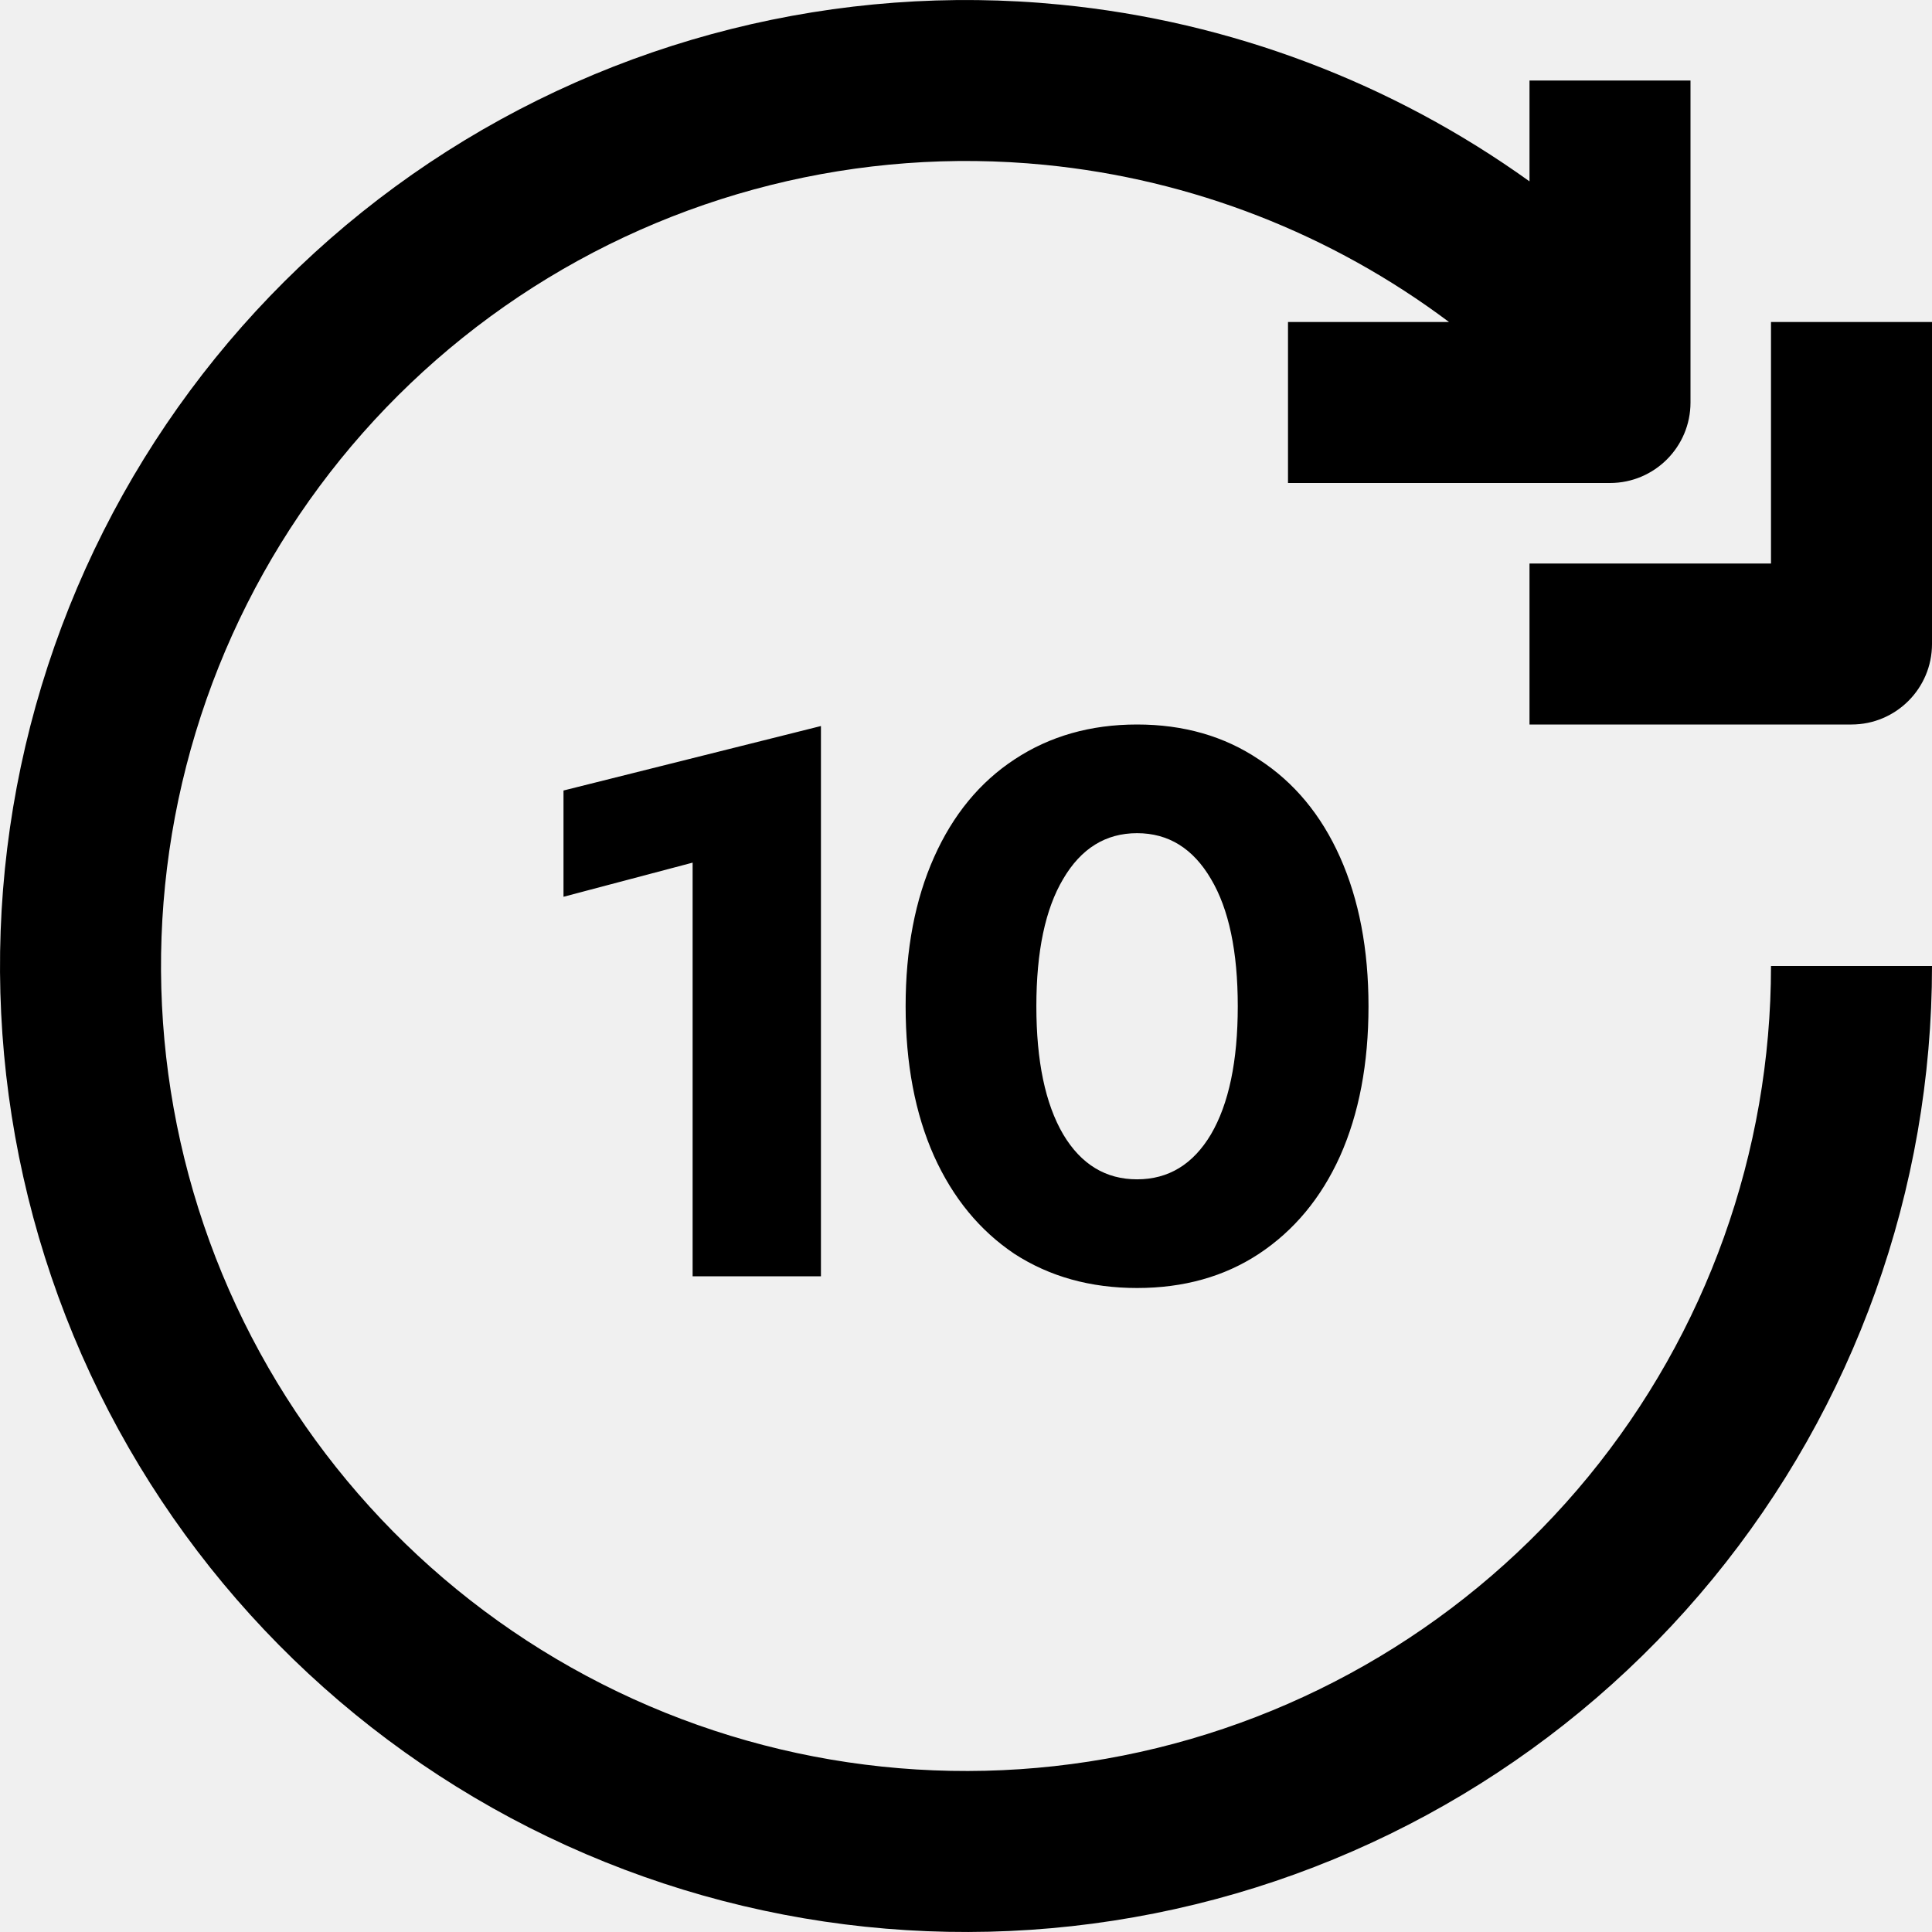
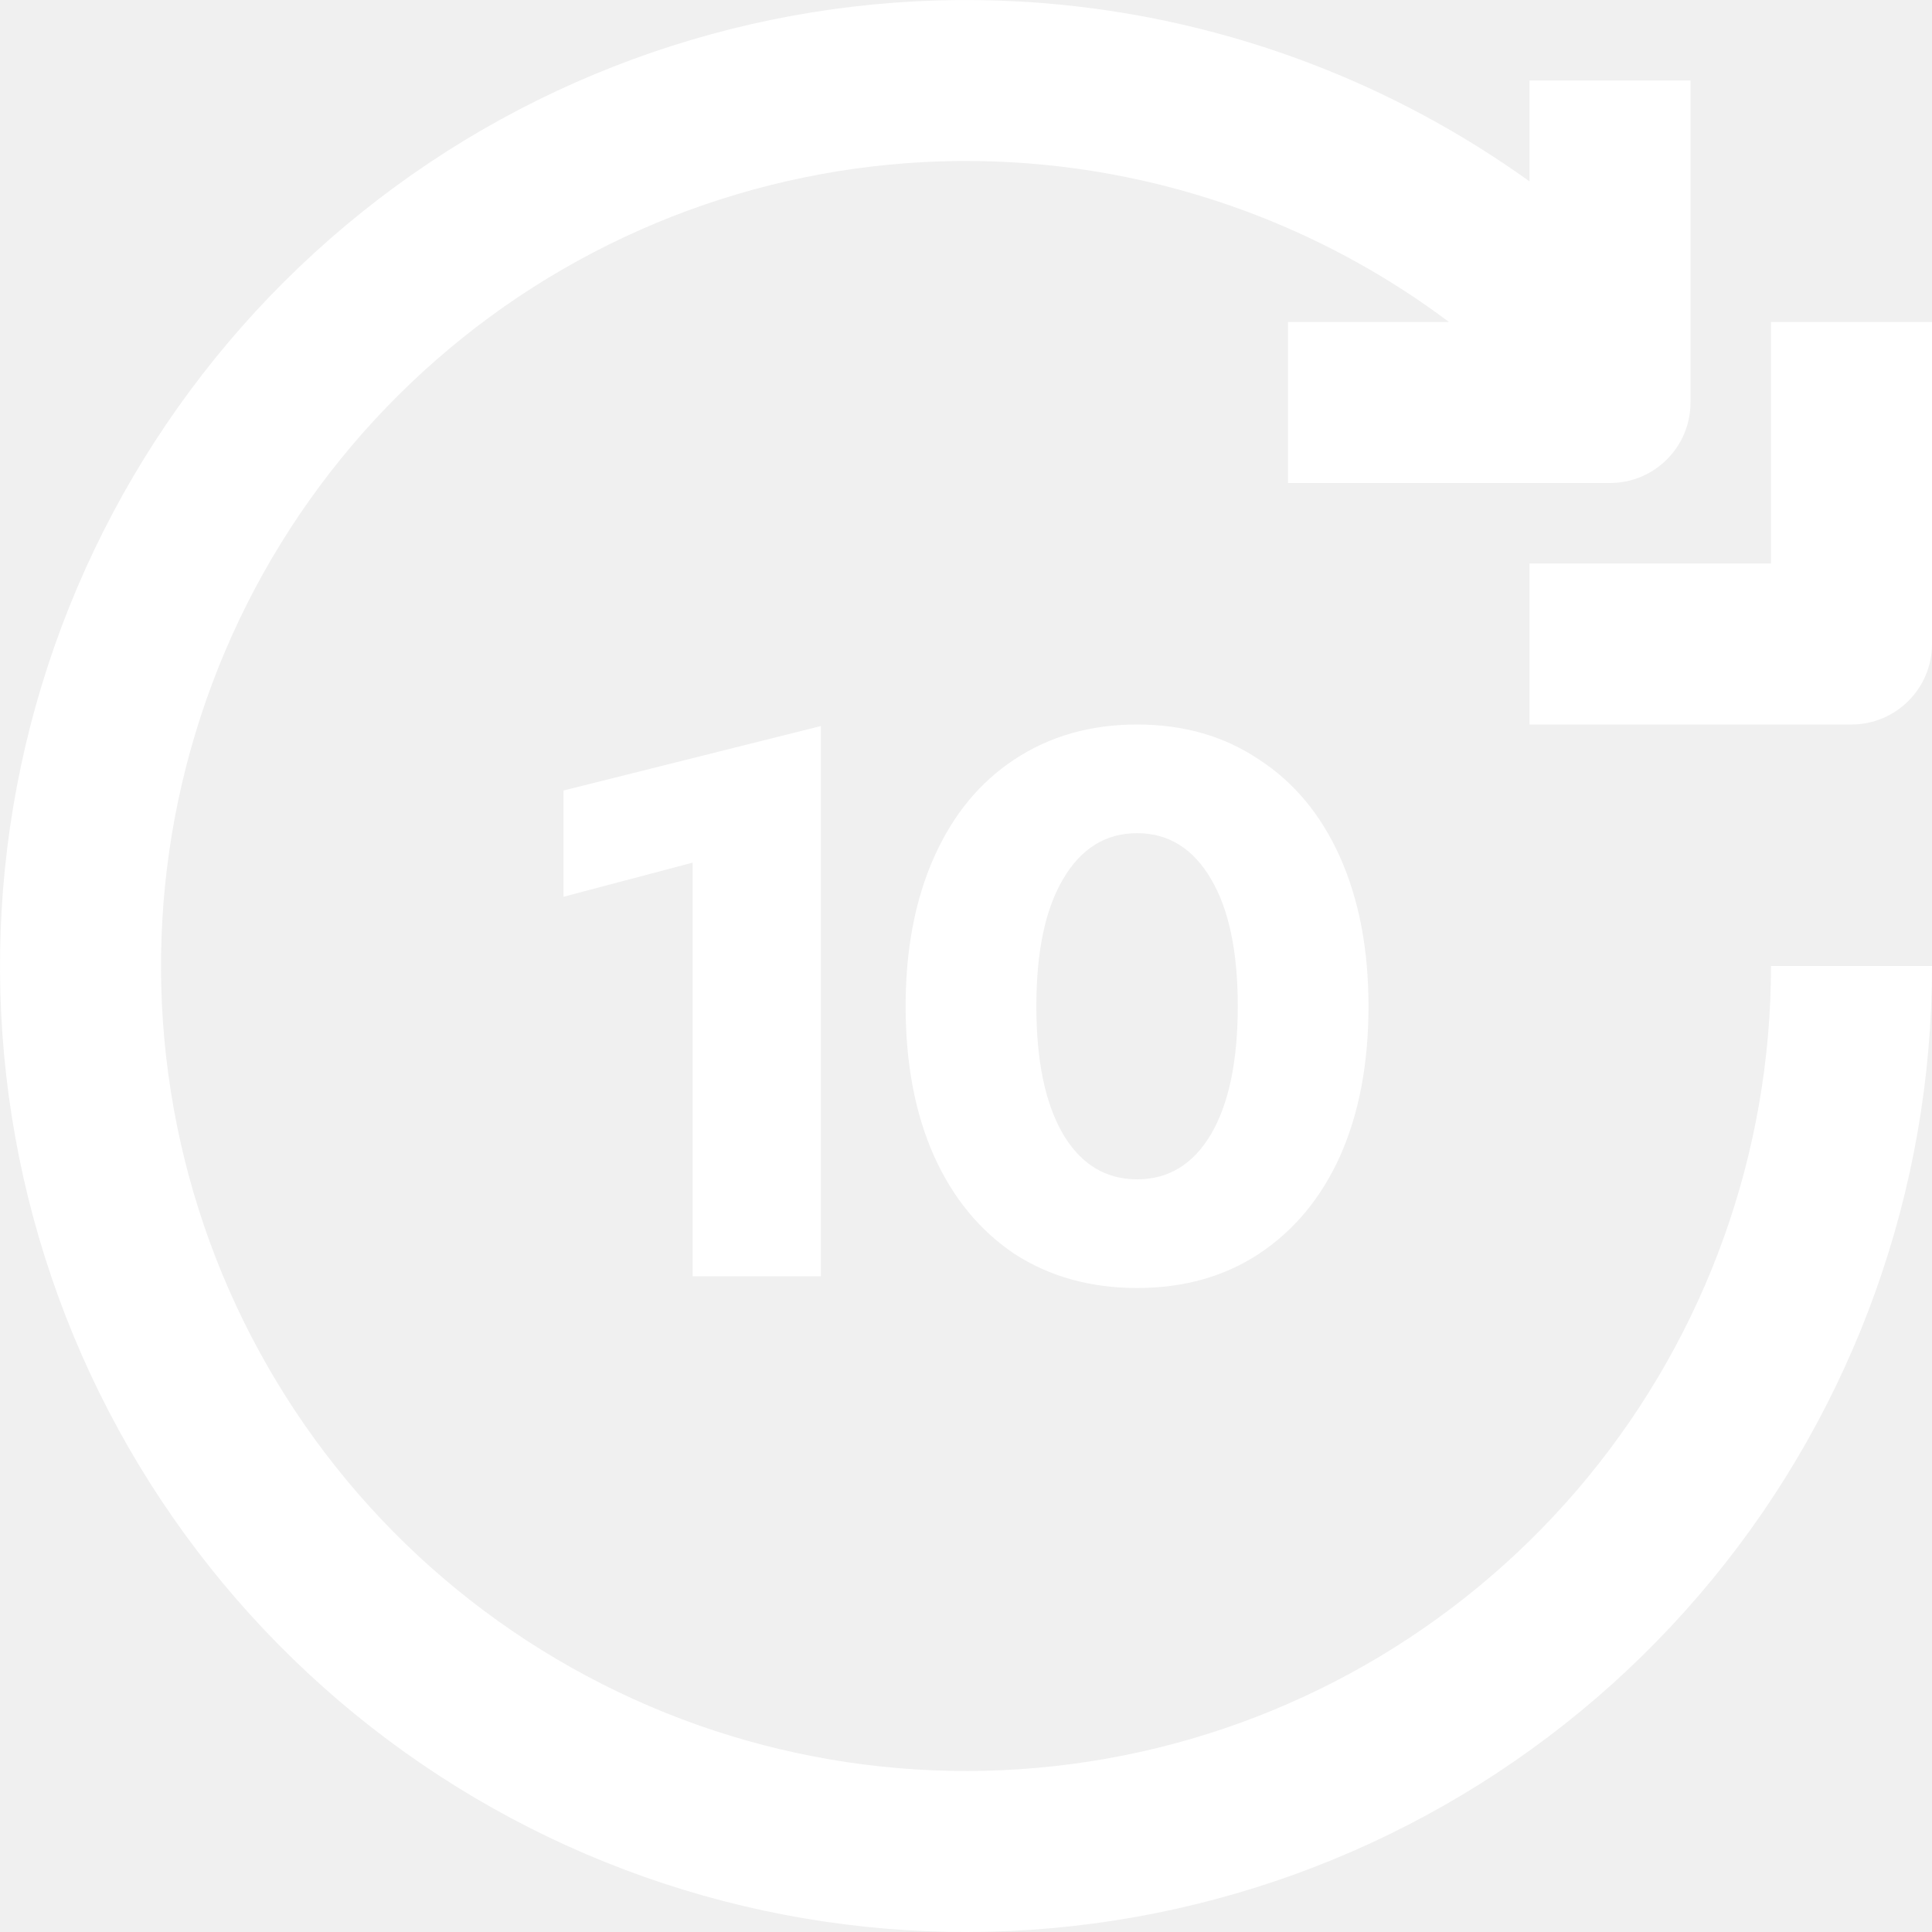
<svg xmlns="http://www.w3.org/2000/svg" width="24" height="24" viewBox="0 0 24 24" fill="none" class="Hawkins-Icon Hawkins-Icon-Standard">
-   <path fill-rule="evenodd" clip-rule="evenodd" d="M6.444 3.685C8.368 2.4 10.678 1.821 12.98 2.048C14.809 2.228 16.544 2.908 18 4H16V6H20C20.552 6 21 5.552 21 5V1H19V2.253C17.295 1.029 15.288 0.266 13.176 0.058C10.413 -0.214 7.642 0.48 5.333 2.022C3.025 3.565 1.323 5.86 0.517 8.517C-0.289 11.173 -0.149 14.027 0.913 16.592C1.976 19.157 3.895 21.274 6.343 22.583C8.792 23.892 11.618 24.311 14.341 23.769C17.064 23.228 19.515 21.759 21.276 19.613C23.037 17.467 24 14.776 24 12L22 12C22 14.314 21.198 16.555 19.73 18.344C18.262 20.132 16.22 21.357 13.951 21.808C11.682 22.259 9.326 21.91 7.286 20.819C5.246 19.729 3.647 17.964 2.761 15.827C1.876 13.689 1.759 11.311 2.431 9.097C3.102 6.883 4.521 4.971 6.444 3.685ZM22 4V7H19V9H23C23.552 9 24 8.552 24 8V4H22ZM12.602 15.576C13.039 15.859 13.547 16 14.125 16C14.703 16 15.208 15.859 15.638 15.576C16.075 15.287 16.412 14.882 16.647 14.361C16.882 13.834 17 13.213 17 12.5C17 11.793 16.882 11.176 16.647 10.649C16.412 10.122 16.075 9.717 15.638 9.434C15.208 9.145 14.703 9 14.125 9C13.547 9 13.039 9.145 12.602 9.434C12.171 9.717 11.838 10.122 11.603 10.649C11.368 11.176 11.25 11.793 11.25 12.5C11.25 13.213 11.368 13.834 11.603 14.361C11.838 14.882 12.171 15.287 12.602 15.576ZM15.043 14.091C14.821 14.464 14.515 14.65 14.125 14.65C13.735 14.65 13.429 14.464 13.207 14.091C12.985 13.712 12.874 13.181 12.874 12.5C12.874 11.819 12.985 11.292 13.207 10.919C13.429 10.54 13.735 10.35 14.125 10.35C14.515 10.35 14.821 10.54 15.043 10.919C15.265 11.292 15.376 11.819 15.376 12.5C15.376 13.181 15.265 13.712 15.043 14.091ZM8.604 10.716V15.855H10.198V9.019L7 9.82V11.14L8.604 10.716Z" fill="currentColor" />
+   <path fill-rule="evenodd" clip-rule="evenodd" d="M6.444 3.685C8.368 2.4 10.678 1.821 12.98 2.048C14.809 2.228 16.544 2.908 18 4H16V6H20C20.552 6 21 5.552 21 5V1H19V2.253C17.295 1.029 15.288 0.266 13.176 0.058C10.413 -0.214 7.642 0.48 5.333 2.022C3.025 3.565 1.323 5.86 0.517 8.517C-0.289 11.173 -0.149 14.027 0.913 16.592C1.976 19.157 3.895 21.274 6.343 22.583C8.792 23.892 11.618 24.311 14.341 23.769C17.064 23.228 19.515 21.759 21.276 19.613C23.037 17.467 24 14.776 24 12L22 12C22 14.314 21.198 16.555 19.73 18.344C18.262 20.132 16.22 21.357 13.951 21.808C11.682 22.259 9.326 21.91 7.286 20.819C5.246 19.729 3.647 17.964 2.761 15.827C1.876 13.689 1.759 11.311 2.431 9.097C3.102 6.883 4.521 4.971 6.444 3.685ZM22 4V7H19V9H23C23.552 9 24 8.552 24 8V4H22ZM12.602 15.576C13.039 15.859 13.547 16 14.125 16C14.703 16 15.208 15.859 15.638 15.576C16.075 15.287 16.412 14.882 16.647 14.361C16.882 13.834 17 13.213 17 12.5C17 11.793 16.882 11.176 16.647 10.649C16.412 10.122 16.075 9.717 15.638 9.434C15.208 9.145 14.703 9 14.125 9C13.547 9 13.039 9.145 12.602 9.434C12.171 9.717 11.838 10.122 11.603 10.649C11.368 11.176 11.25 11.793 11.25 12.5C11.25 13.213 11.368 13.834 11.603 14.361C11.838 14.882 12.171 15.287 12.602 15.576ZM15.043 14.091C14.821 14.464 14.515 14.65 14.125 14.65C13.735 14.65 13.429 14.464 13.207 14.091C12.985 13.712 12.874 13.181 12.874 12.5C12.874 11.819 12.985 11.292 13.207 10.919C13.429 10.54 13.735 10.35 14.125 10.35C14.515 10.35 14.821 10.54 15.043 10.919C15.265 11.292 15.376 11.819 15.376 12.5C15.376 13.181 15.265 13.712 15.043 14.091ZM8.604 10.716V15.855H10.198V9.019L7 9.82V11.14L8.604 10.716Z" fill="#ffffff" />
</svg>
